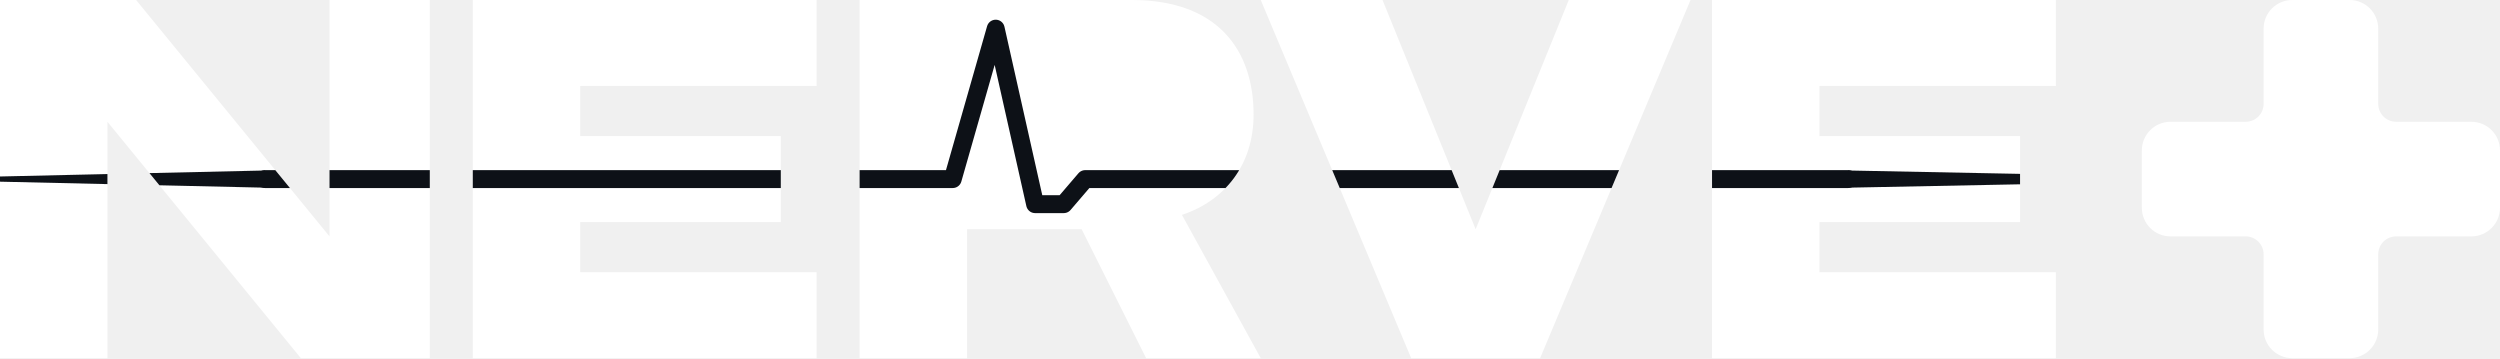
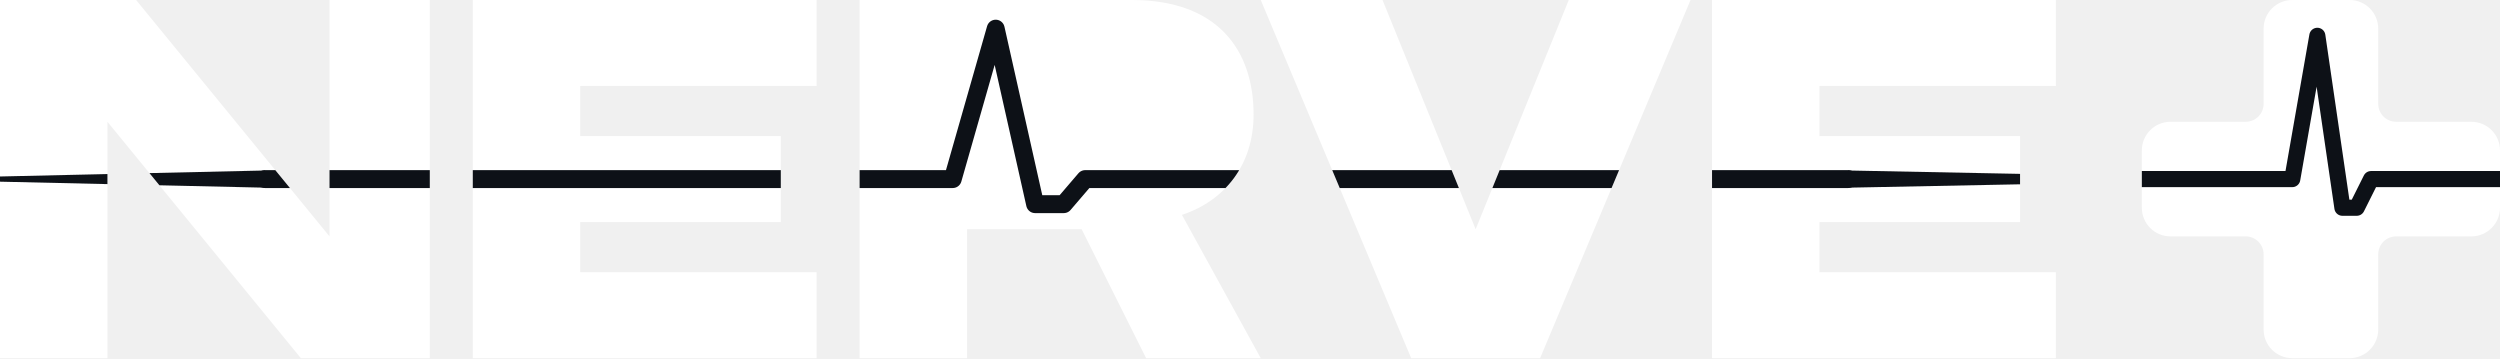
<svg xmlns="http://www.w3.org/2000/svg" viewBox="44 100 698 100" width="698" height="100" role="img" aria-label="Nerve">
  <defs>
    <clipPath id="nerve-cross-mono-white">
      <path d="M44 200 V100 H82 L136 166 V100 H164 V200 H128 L74 134 V200 Z" />
      <path d="M176 100 H272 V124 H206 V138 H262 V162 H206 V176 H272 V200 H176 Z" />
      <path d="M284 200 V100 H360 C384 100 394 114 394 132 C394 146 386 156 374 160 L396 200 H364 L346 164 H314 V200 Z" />
      <path d="M396 100 H430 L456 164 L482 100 H516 L474 200 H438 Z" />
      <path d="M522 100 H618 V124 H552 V138 H608 V162 H552 V176 H618 V200 H522 Z" />
    </clipPath>
  </defs>
  <g fill="#ffffff">
    <path d="M44 200 V100 H82 L136 166 V100 H164 V200 H128 L74 134 V200 Z" />
    <path d="M176 100 H272 V124 H206 V138 H262 V162 H206 V176 H272 V200 H176 Z" />
    <path d="M284 200 V100 H360 C384 100 394 114 394 132 C394 146 386 156 374 160 L396 200 H364 L346 164 H314 V200 Z" />
    <path d="M396 100 H430 L456 164 L482 100 H516 L474 200 H438 Z" />
    <path d="M522 100 H618 V124 H552 V138 H608 V162 H552 V176 H618 V200 H522 Z" />
  </g>
  <g clip-path="url(#nerve-cross-mono-white)" fill="#0d1117">
    <path d="M118 150 H300 L310 150 L322 108 L333 157 L341 157 L347 150 H560" fill="none" stroke="#0d1117" stroke-width="5" stroke-linejoin="round" stroke-linecap="round" />
    <path d="M12 150 L118 147.6 L118 152.4 Z" />
    <path d="M560 147.6 L672 149.8 L672 150.2 L560 152.4 Z" />
  </g>
  <path fill="#ffffff" d="M676.00 108.00 C676.00 103.58 679.58 100.00 684.00 100.00 L700.00 100.00 C704.42 100.00 708.00 103.58 708.00 108.00 L708.00 129.00 C708.00 131.76 710.24 134.00 713.00 134.00 L734.00 134.00 C738.42 134.00 742.00 137.58 742.00 142.00 L742.00 158.00 C742.00 162.42 738.42 166.00 734.00 166.00 L713.00 166.00 C710.24 166.00 708.00 168.24 708.00 171.00 L708.00 192.00 C708.00 196.42 704.42 200.00 700.00 200.00 L684.00 200.00 C679.58 200.00 676.00 196.42 676.00 192.00 L676.00 171.00 C676.00 168.24 673.76 166.00 671.00 166.00 L650.00 166.00 C645.58 166.00 642.00 162.42 642.00 158.00 L642.00 142.00 C642.00 137.58 645.58 134.00 650.00 134.00 L671.00 134.00 C673.76 134.00 676.00 131.76 676.00 129.00 Z" />
+   <defs>
+     <clipPath id="nerve-crossarm-white">
+       <path d="M676.00 108.00 C676.00 103.58 679.58 100.00 684.00 100.00 L700.00 100.00 C704.42 100.00 708.00 103.58 708.00 108.00 L708.00 129.00 C708.00 131.76 710.24 134.00 713.00 134.00 L734.00 134.00 C738.42 134.00 742.00 137.58 742.00 142.00 L742.00 158.00 C742.00 162.42 738.42 166.00 734.00 166.00 L713.00 166.00 C710.24 166.00 708.00 168.24 708.00 171.00 L708.00 192.00 C708.00 196.42 704.42 200.00 700.00 200.00 L684.00 200.00 C679.58 200.00 676.00 196.42 676.00 192.00 L676.00 171.00 C676.00 168.24 673.76 166.00 671.00 166.00 L650.00 166.00 C645.58 166.00 642.00 162.42 642.00 158.00 L642.00 142.00 C642.00 137.58 645.58 134.00 650.00 134.00 L671.00 134.00 C673.76 134.00 676.00 131.76 676.00 129.00 Z" />
+     </clipPath>
+   </defs>
+   <path d="M630 150 H678 L684 150 L691 110 L698 158 L702 158 L706 150 H756" clip-path="url(#nerve-crossarm-white)" fill="none" stroke="#0d1117" stroke-width="4.5" stroke-linejoin="round" stroke-linecap="round" />
</svg>
